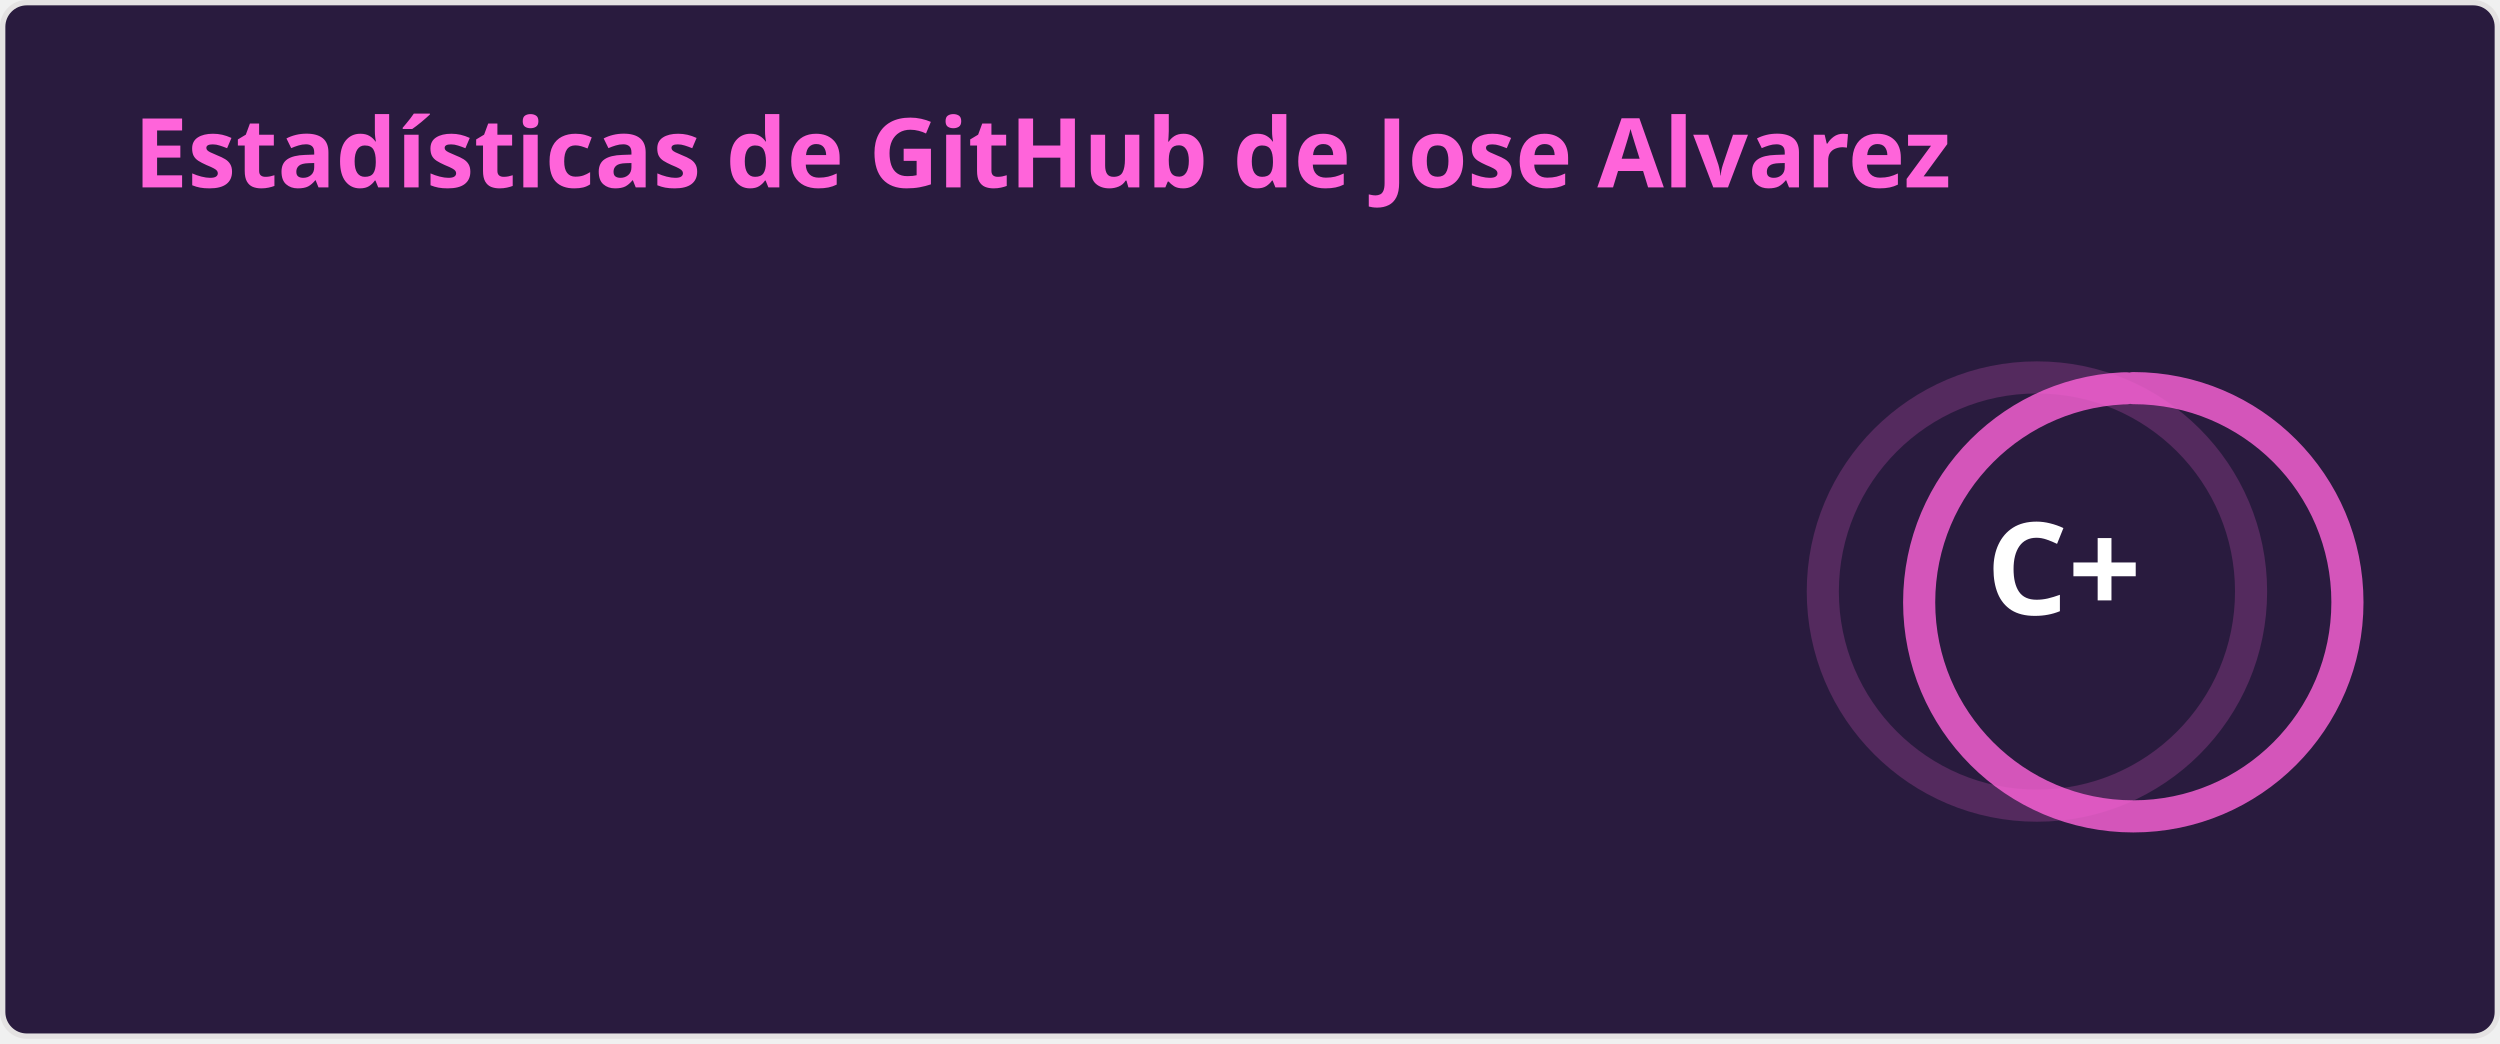
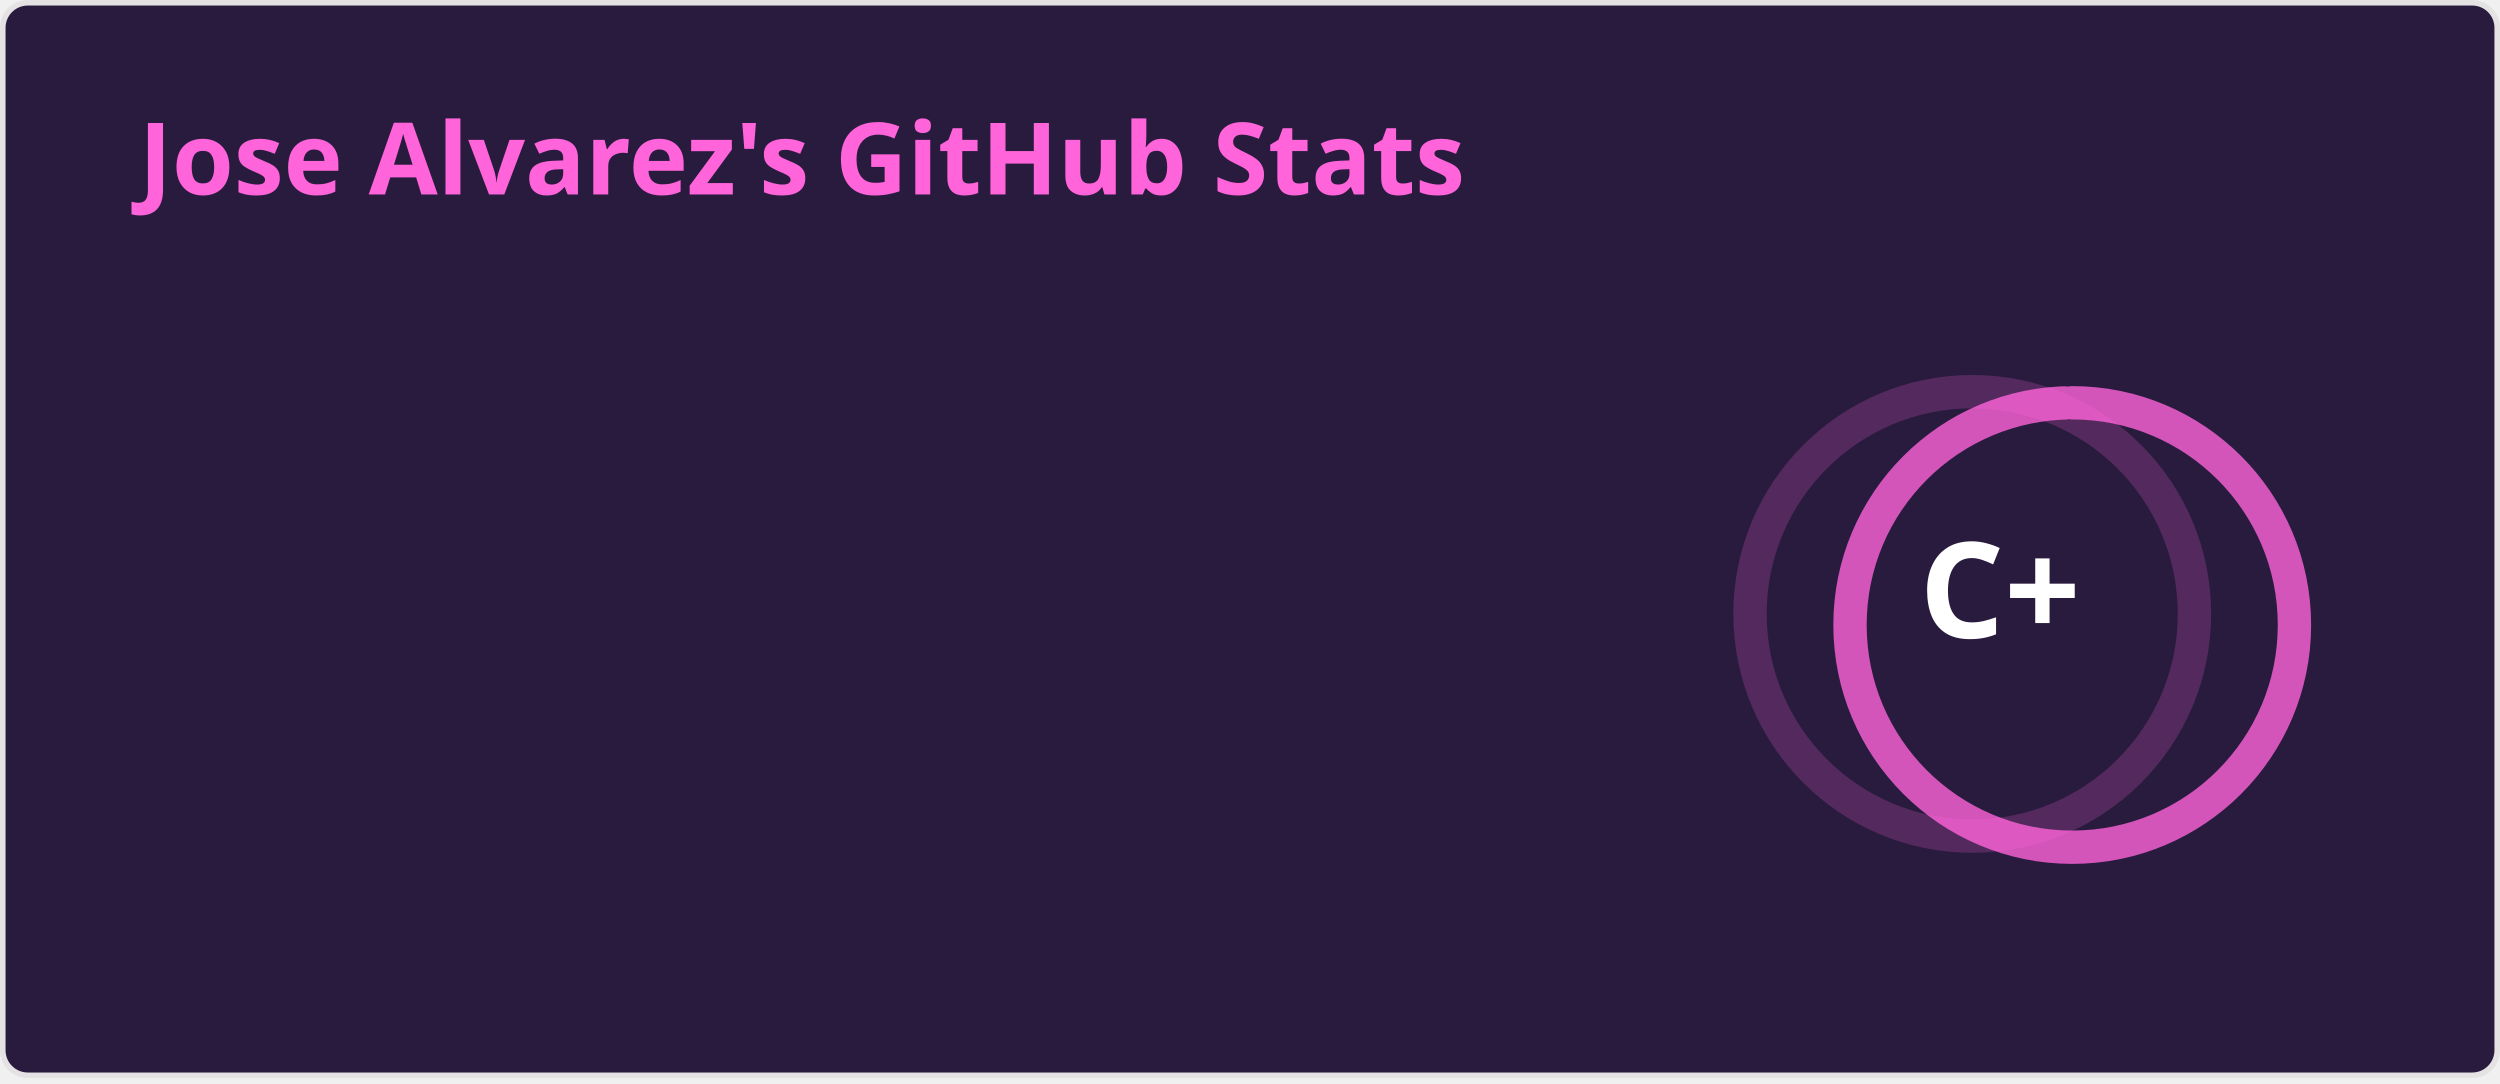
- <svg xmlns="http://www.w3.org/2000/svg" width="467" height="195" viewBox="0 0 467 195" fill="none" role="img" aria-labelledby="descId">
+ <svg xmlns="http://www.w3.org/2000/svg" width="450" height="195" viewBox="0 0 450 195" fill="none" role="img" aria-labelledby="descId">
  <style>
          .header {
            font: 600 18px 'Segoe UI', Ubuntu, Sans-Serif;
            fill: #ff64da;
            animation: fadeInAnimation 0.8s ease-in-out forwards;
          }
          @supports(-moz-appearance: auto) {
            /* Selector detects Firefox */
            .header { font-size: 15.5px; }
          }
          
    .stat {
      font: 600 14px 'Segoe UI', Ubuntu, "Helvetica Neue", Sans-Serif; fill: #ffffff;
    }
    @supports(-moz-appearance: auto) {
      /* Selector detects Firefox */
      .stat { font-size:12px; }
    }
    .stagger {
      opacity: 0;
      animation: fadeInAnimation 0.3s ease-in-out forwards;
    }
    .rank-text {
      font: 800 24px 'Segoe UI', Ubuntu, Sans-Serif; fill: #ffffff;
      animation: scaleInAnimation 0.3s ease-in-out forwards;
    }
    .rank-percentile-header {
      font-size: 14px;
    }
    .rank-percentile-text {
      font-size: 16px;
    }
    
    .not_bold { font-weight: 400 }
    .bold { font-weight: 700 }
    .icon {
      fill: #a960ff;
-       display: block;
+       display: none;
    }

    .rank-circle-rim {
      stroke: #ff64da;
      fill: none;
      stroke-width: 6;
      opacity: 0.2;
    }
    .rank-circle {
      stroke: #ff64da;
      stroke-dasharray: 250;
      fill: none;
      stroke-width: 6;
      stroke-linecap: round;
      opacity: 0.8;
      transform-origin: -10px 8px;
      transform: rotate(-90deg);
      animation: rankAnimation 1s forwards ease-in-out;
    }
    
    @keyframes rankAnimation {
      from {
        stroke-dashoffset: 251.327;
      }
      to {
-         stroke-dashoffset: 212.921;
+         stroke-dashoffset: 210.514;
      }
    }
  
  

          
      /* Animations */
      @keyframes scaleInAnimation {
        from {
          transform: translate(-5px, 5px) scale(0);
        }
        to {
          transform: translate(-5px, 5px) scale(1);
        }
      }
      @keyframes fadeInAnimation {
        from {
          opacity: 0;
        }
        to {
          opacity: 1;
        }
      }
    
          
        </style>
-   <rect data-testid="card-bg" x="0.5" y="0.5" rx="4.5" height="99%" stroke="#e4e2e2" width="466" fill="#291B3E" stroke-opacity="1" />
+   <rect data-testid="card-bg" x="0.5" y="0.5" rx="4.5" height="99%" stroke="#e4e2e2" width="449" fill="#291B3E" stroke-opacity="1" />
  <g data-testid="card-title" transform="translate(25, 35)">
    <g transform="translate(0, 0)">
-       <text x="0" y="0" class="header" data-testid="header">Estadísticas de GitHub de Jose Alvarez</text>
+       <text x="0" y="0" class="header" data-testid="header">Jose Alvarez's GitHub Stats</text>
    </g>
  </g>
  <g data-testid="main-card-body" transform="translate(0, 55)">
-     <g data-testid="rank-circle" transform="translate(390.5, 47.5)">
+     <g data-testid="rank-circle" transform="translate(365, 47.5)">
      <circle class="rank-circle-rim" cx="-10" cy="8" r="40" />
      <circle class="rank-circle" cx="-10" cy="8" r="40" />
      <g class="rank-text">
        <text x="-5" y="3" alignment-baseline="central" dominant-baseline="central" text-anchor="middle" data-testid="level-rank-icon">
          C+
        </text>
      </g>
    </g>
    <svg x="0" y="0">
      <g transform="translate(0, 0)">
        <g class="stagger" style="animation-delay: 450ms" transform="translate(25, 0)">
-           <svg data-testid="icon" class="icon" viewBox="0 0 16 16" version="1.1" width="16" height="16">
-             <path fill-rule="evenodd" d="M8 .25a.75.75 0 01.673.418l1.882 3.815 4.21.612a.75.75 0 01.416 1.279l-3.046 2.97.719 4.192a.75.75 0 01-1.088.791L8 12.347l-3.766 1.98a.75.75 0 01-1.088-.79l.72-4.194L.818 6.374a.75.75 0 01.416-1.28l4.21-.611L7.327.668A.75.75 0 018 .25zm0 2.445L6.615 5.5a.75.75 0 01-.564.41l-3.097.45 2.24 2.184a.75.75 0 01.216.664l-.528 3.084 2.769-1.456a.75.75 0 01.698 0l2.77 1.456-.53-3.084a.75.75 0 01.216-.664l2.24-2.183-3.096-.45a.75.75 0 01-.564-.41L8 2.694v.001z" />
-           </svg>
-           <text class="stat  bold" x="25" y="12.5">Estrellas totales:</text>
-           <text class="stat  bold" x="269.01" y="12.5" data-testid="stars">1</text>
+           <text class="stat  bold" y="12.5">Total Stars Earned:</text>
+           <text class="stat  bold" x="204.01" y="12.5" data-testid="stars">1</text>
        </g>
      </g>
      <g transform="translate(0, 25)">
        <g class="stagger" style="animation-delay: 600ms" transform="translate(25, 0)">
-           <svg data-testid="icon" class="icon" viewBox="0 0 16 16" version="1.1" width="16" height="16">
-             <path fill-rule="evenodd" d="M1.643 3.143L.427 1.927A.25.25 0 000 2.104V5.75c0 .138.112.25.25.25h3.646a.25.25 0 00.177-.427L2.715 4.215a6.5 6.5 0 11-1.18 4.458.75.75 0 10-1.493.154 8.001 8.001 0 101.6-5.684zM7.75 4a.75.75 0 01.75.75v2.992l2.028.812a.75.75 0 01-.557 1.392l-2.5-1A.75.75 0 017 8.25v-3.5A.75.75 0 017.75 4z" />
-           </svg>
-           <text class="stat  bold" x="25" y="12.5">Commits totales (El año pasado):</text>
-           <text class="stat  bold" x="269.01" y="12.5" data-testid="commits">131</text>
+           <text class="stat  bold" y="12.5">Total Commits (last year):</text>
+           <text class="stat  bold" x="204.01" y="12.5" data-testid="commits">158</text>
        </g>
      </g>
      <g transform="translate(0, 50)">
        <g class="stagger" style="animation-delay: 750ms" transform="translate(25, 0)">
-           <svg data-testid="icon" class="icon" viewBox="0 0 16 16" version="1.1" width="16" height="16">
-             <path fill-rule="evenodd" d="M7.177 3.073L9.573.677A.25.25 0 0110 .854v4.792a.25.25 0 01-.427.177L7.177 3.427a.25.25 0 010-.354zM3.75 2.5a.75.75 0 100 1.5.75.75 0 000-1.5zm-2.25.75a2.25 2.25 0 113 2.122v5.256a2.251 2.251 0 11-1.5 0V5.372A2.25 2.25 0 011.5 3.25zM11 2.5h-1V4h1a1 1 0 011 1v5.628a2.251 2.251 0 101.5 0V5A2.5 2.5 0 0011 2.5zm1 10.25a.75.75 0 111.5 0 .75.75 0 01-1.5 0zM3.75 12a.75.75 0 100 1.5.75.75 0 000-1.5z" />
-           </svg>
-           <text class="stat  bold" x="25" y="12.5">PRs totales:</text>
-           <text class="stat  bold" x="269.01" y="12.5" data-testid="prs">4</text>
+           <text class="stat  bold" y="12.5">Total PRs:</text>
+           <text class="stat  bold" x="204.01" y="12.5" data-testid="prs">4</text>
        </g>
      </g>
      <g transform="translate(0, 75)">
        <g class="stagger" style="animation-delay: 900ms" transform="translate(25, 0)">
-           <svg data-testid="icon" class="icon" viewBox="0 0 16 16" version="1.1" width="16" height="16">
-             <path fill-rule="evenodd" d="M8 1.5a6.5 6.5 0 100 13 6.5 6.5 0 000-13zM0 8a8 8 0 1116 0A8 8 0 010 8zm9 3a1 1 0 11-2 0 1 1 0 012 0zm-.25-6.25a.75.75 0 00-1.5 0v3.5a.75.75 0 001.5 0v-3.5z" />
-           </svg>
-           <text class="stat  bold" x="25" y="12.5">Issues totales:</text>
-           <text class="stat  bold" x="269.01" y="12.5" data-testid="issues">0</text>
+           <text class="stat  bold" y="12.5">Total Issues:</text>
+           <text class="stat  bold" x="204.01" y="12.5" data-testid="issues">0</text>
        </g>
      </g>
      <g transform="translate(0, 100)">
        <g class="stagger" style="animation-delay: 1050ms" transform="translate(25, 0)">
-           <svg data-testid="icon" class="icon" viewBox="0 0 16 16" version="1.1" width="16" height="16">
-             <path fill-rule="evenodd" d="M2 2.5A2.5 2.5 0 014.5 0h8.75a.75.75 0 01.75.75v12.5a.75.75 0 01-.75.75h-2.5a.75.75 0 110-1.5h1.75v-2h-8a1 1 0 00-.714 1.7.75.75 0 01-1.072 1.05A2.495 2.495 0 012 11.5v-9zm10.5-1V9h-8c-.356 0-.694.074-1 .208V2.5a1 1 0 011-1h8zM5 12.25v3.25a.25.25 0 00.4.2l1.45-1.087a.25.25 0 01.3 0L8.6 15.7a.25.25 0 00.4-.2v-3.25a.25.25 0 00-.25-.25h-3.5a.25.25 0 00-.25.25z" />
-           </svg>
-           <text class="stat  bold" x="25" y="12.5">Contribuciones en (el año pasado):</text>
-           <text class="stat  bold" x="269.01" y="12.5" data-testid="contribs">1</text>
+           <text class="stat  bold" y="12.5">Contributed to (last year):</text>
+           <text class="stat  bold" x="204.01" y="12.5" data-testid="contribs">1</text>
        </g>
      </g>
    </svg>
  </g>
</svg>
